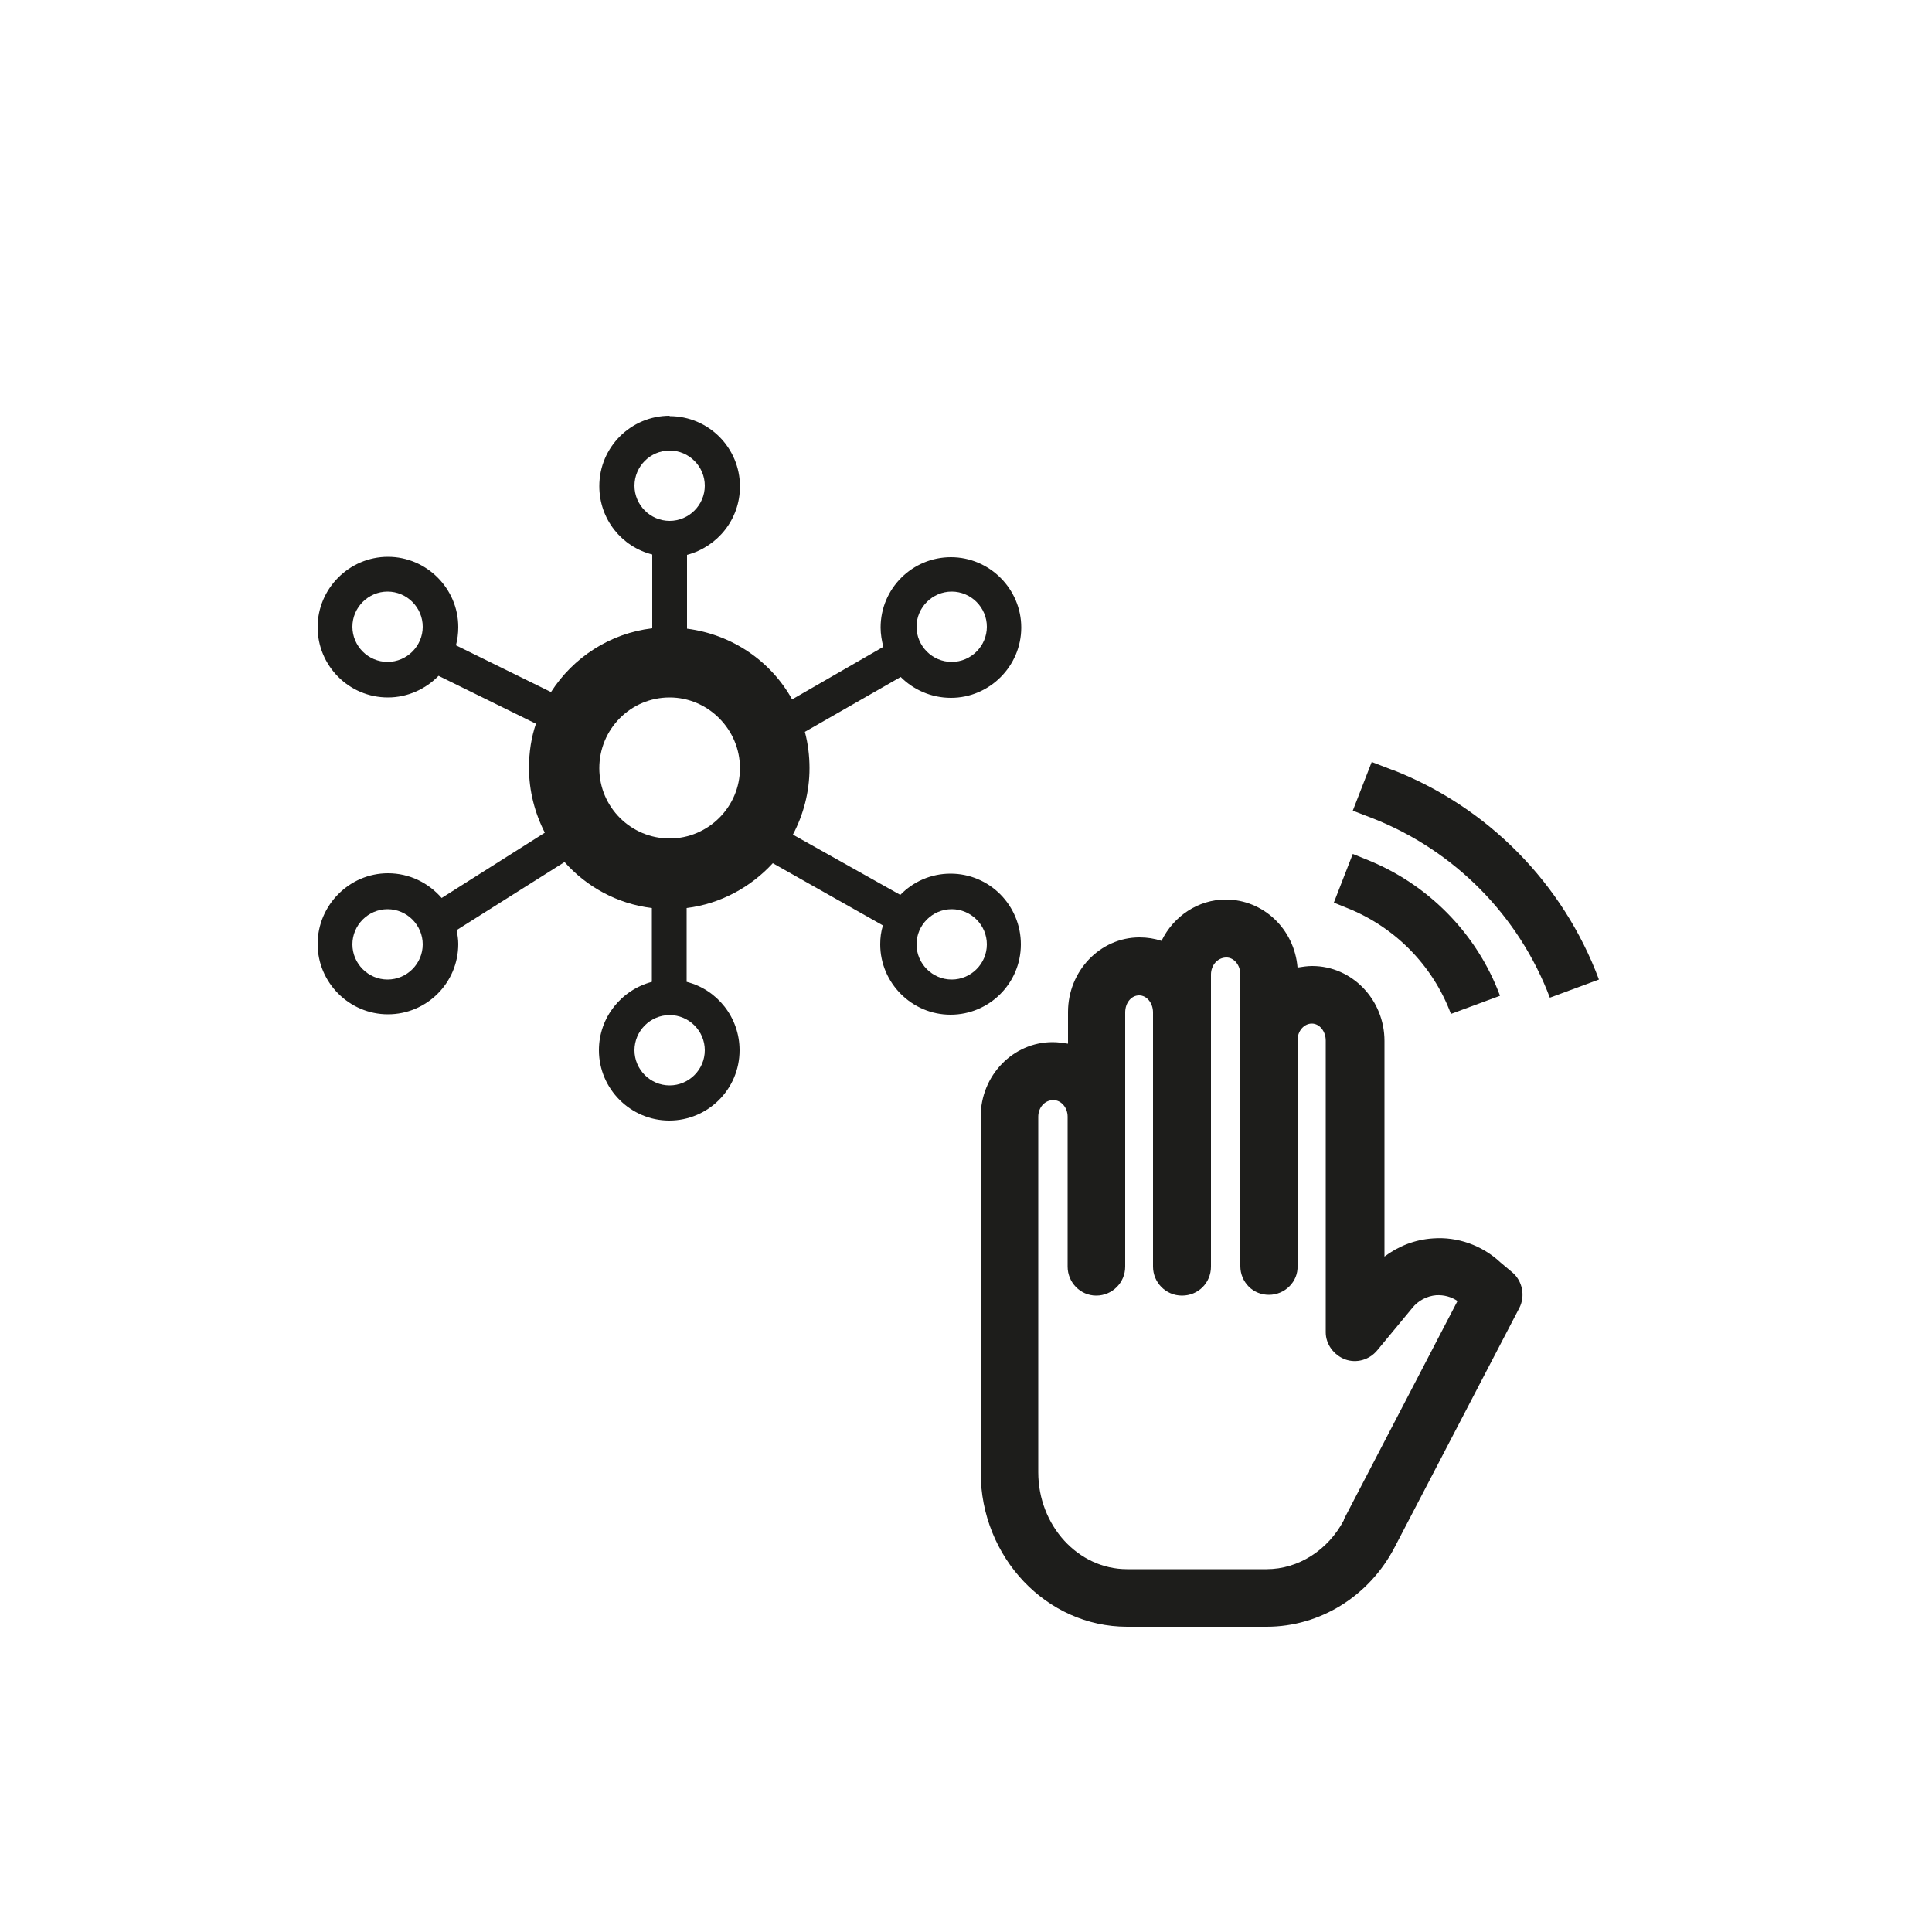
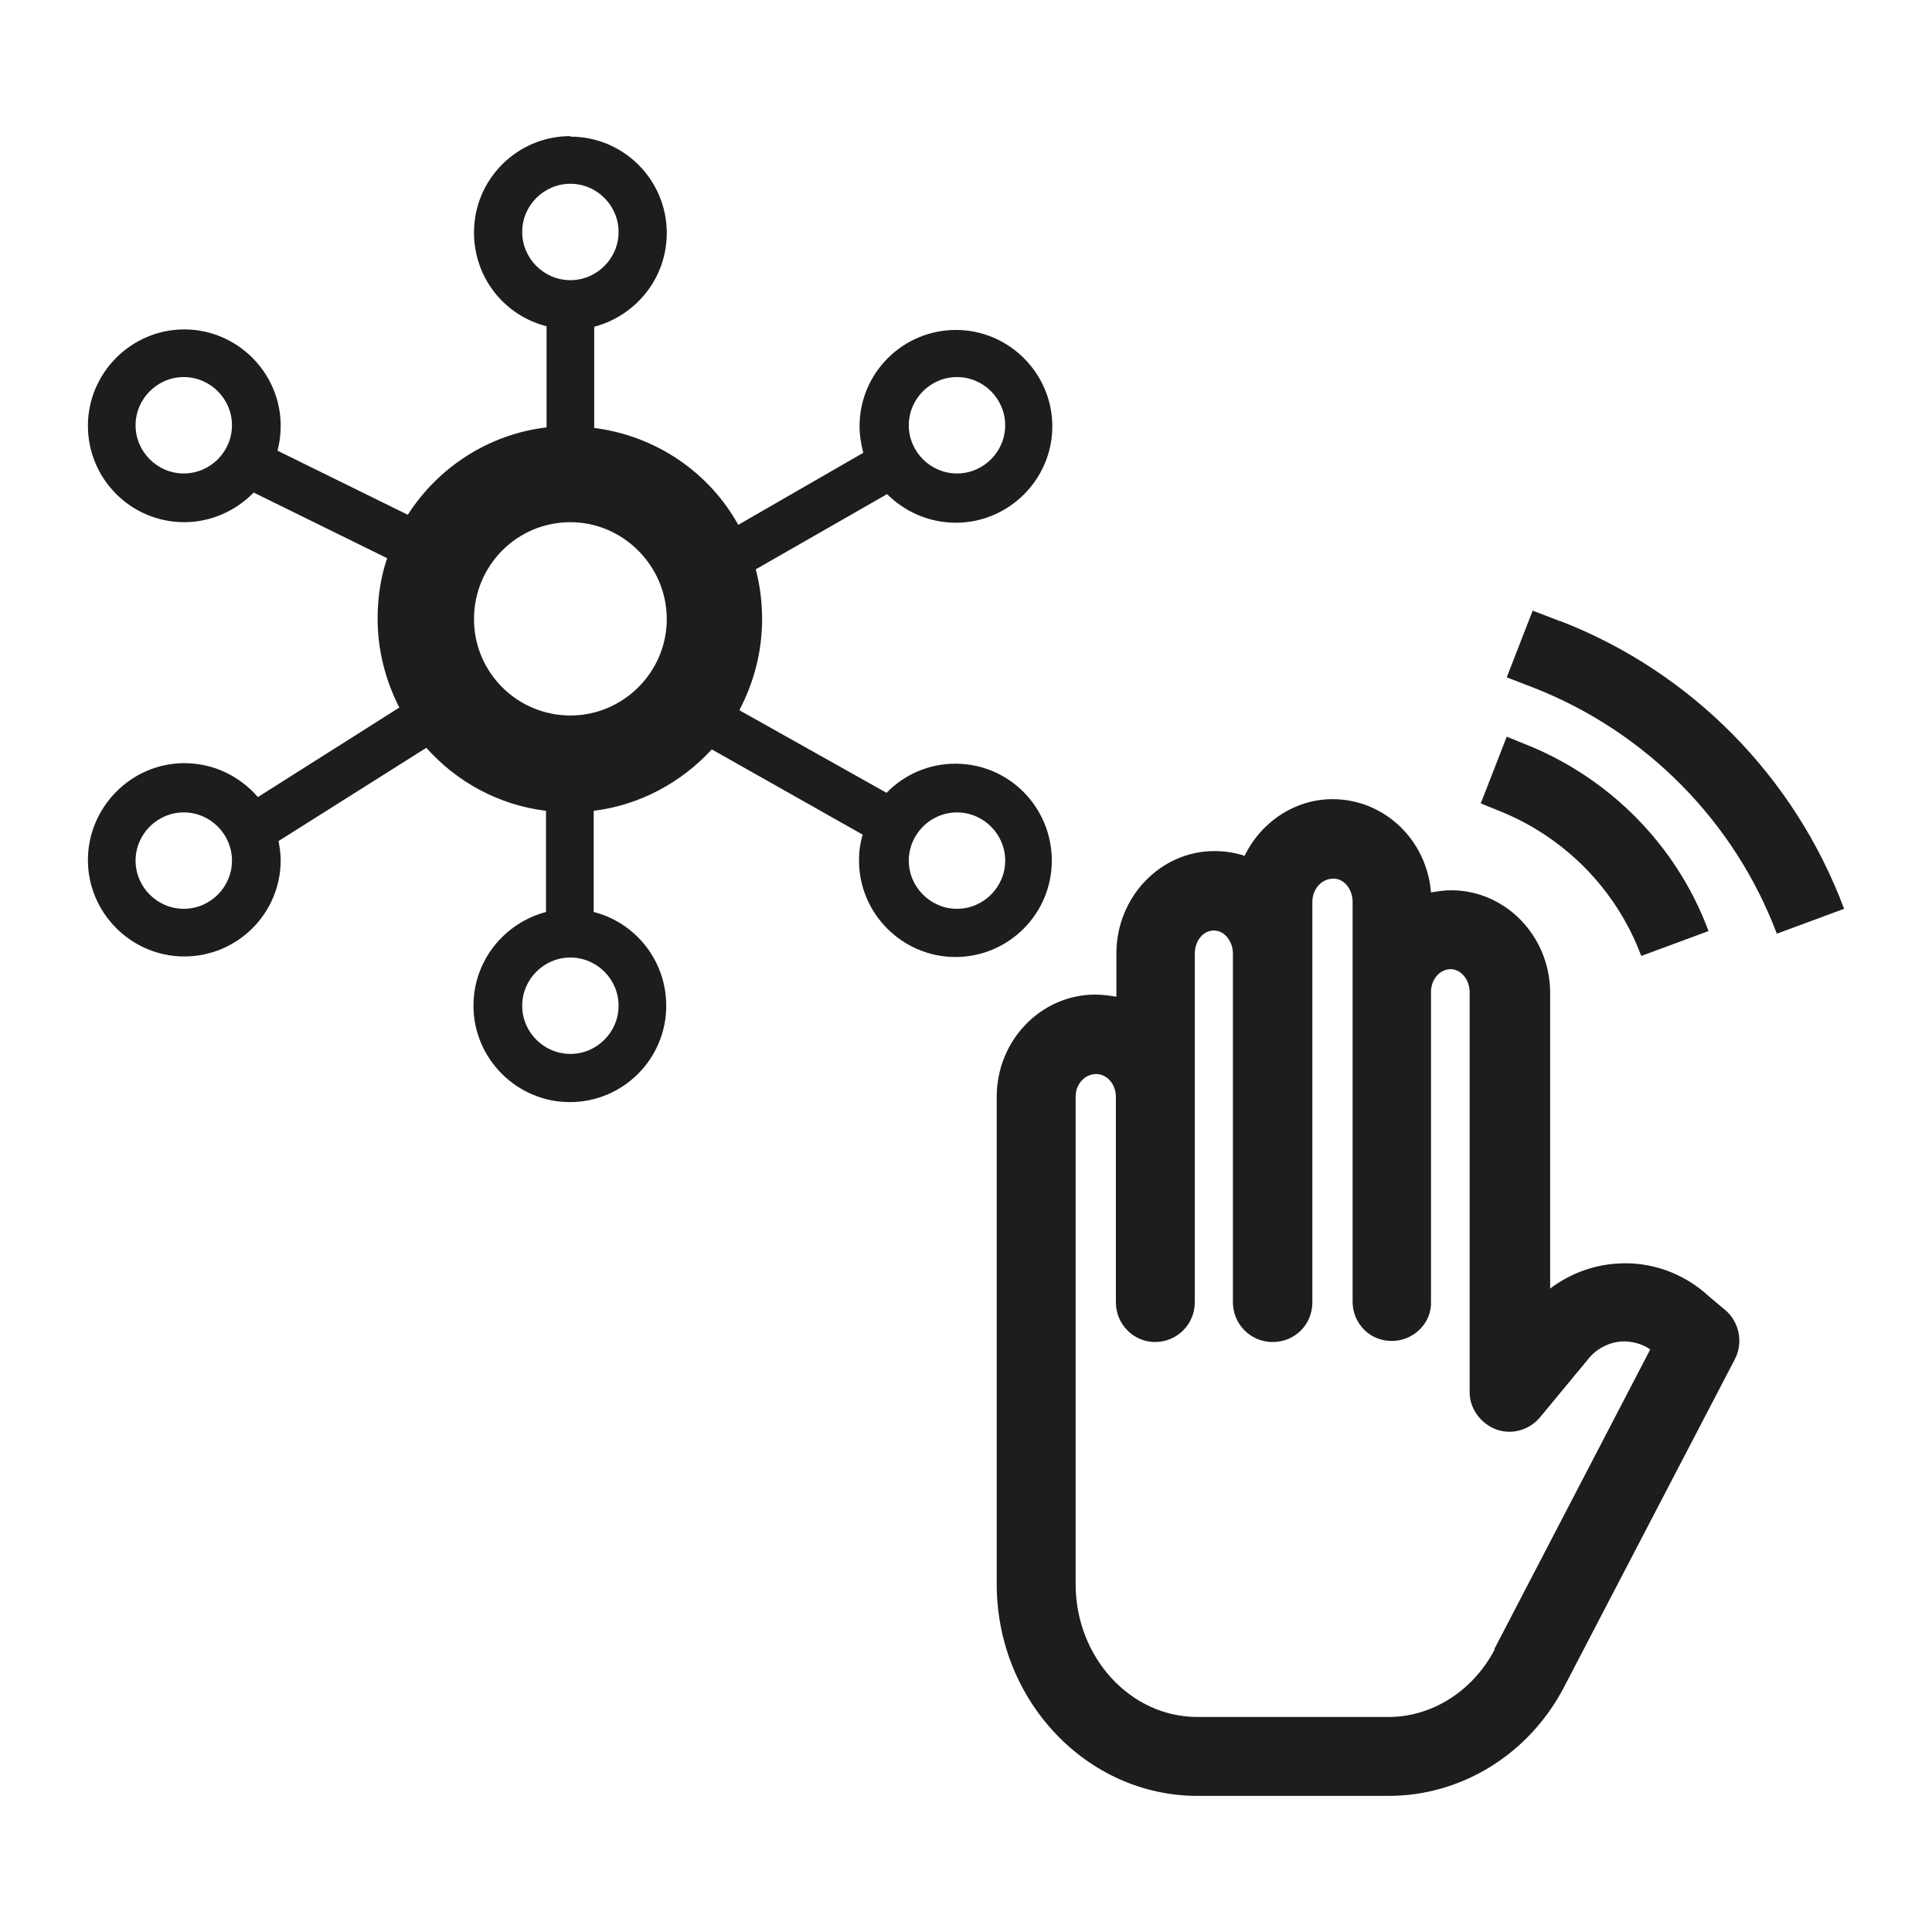
- <svg xmlns="http://www.w3.org/2000/svg" id="Warstwa_1" viewBox="0 0 50 50">
+ <svg xmlns="http://www.w3.org/2000/svg" height="960" width="960" id="Warstwa_1" viewBox="6.56 8.19 36.48 36.48">
  <defs>
    <style>.cls-1{fill:#1d1d1b;}</style>
  </defs>
  <path class="cls-1" d="m34.78,39.34c-.41.78-1.18,1.27-2,1.27h-3.61c-1.27,0-2.3-1.13-2.3-2.51,0-3.34,0-7.08,0-9.2h0c0-.24.17-.43.39-.43.2,0,.37.19.37.43v3.88c0,.41.33.75.74.75s.75-.33.75-.75v-6.58c0-.25.16-.44.36-.44s.36.2.36.44v6.58c0,.41.33.75.75.75s.75-.33.75-.75v-7.56c0-.24.17-.44.4-.44.2,0,.36.2.36.44v7.55c0,.2.08.39.22.53.14.14.33.21.52.21h0c.2,0,.39-.08.53-.22.14-.14.22-.33.21-.53v-4.69s0-1.15,0-1.15c0-.24.17-.43.37-.43s.36.2.36.44v7.55c0,.31.21.59.5.7.3.11.63.01.83-.23l.91-1.1c.15-.19.38-.31.62-.33.2-.01.39.04.55.15l-2.94,5.65Zm4.05-6.67c-.47-.44-1.11-.67-1.75-.62-.46.03-.89.2-1.25.47v-5.58c0-1.07-.84-1.94-1.87-1.94-.13,0-.25.02-.38.04-.08-.99-.88-1.76-1.86-1.76-.71,0-1.35.43-1.66,1.07-.18-.06-.37-.09-.57-.09-1.02,0-1.85.87-1.85,1.93v.82c-.13-.02-.26-.04-.4-.04-1.02,0-1.86.86-1.86,1.93,0,2.12,0,5.86,0,9.2,0,2.21,1.71,4,3.79,4h3.61c1.38,0,2.66-.79,3.32-2.07l3.22-6.18c.16-.31.08-.7-.18-.92l-.31-.26Z" />
  <path class="cls-1" d="m36.02,19.92l-.52-.2-.49,1.26.52.2c2.11.83,3.78,2.52,4.58,4.64l1.27-.47c-.93-2.49-2.88-4.47-5.35-5.43" />
  <path class="cls-1" d="m37.55,26.24l1.27-.47c-.6-1.62-1.88-2.91-3.49-3.54l-.32-.13-.49,1.26.32.13c1.25.49,2.24,1.49,2.71,2.75" />
  <path class="cls-1" d="m17.33,10.77c1.01,0,1.82.82,1.82,1.82,0,.85-.58,1.56-1.37,1.77v1.91c1.17.15,2.17.84,2.72,1.83l2.36-1.36c-.04-.16-.07-.33-.07-.5,0-1.01.82-1.82,1.82-1.82s1.82.82,1.82,1.82-.82,1.82-1.82,1.82c-.51,0-.97-.21-1.3-.54l-2.48,1.42c.08.3.12.62.12.94,0,.62-.16,1.21-.43,1.72l2.78,1.56c.33-.34.79-.55,1.3-.55,1.01,0,1.82.82,1.82,1.83s-.82,1.82-1.82,1.82-1.82-.82-1.82-1.82c0-.17.02-.33.07-.49l-2.85-1.61c-.57.62-1.35,1.05-2.23,1.16v1.91c.79.2,1.37.92,1.37,1.77,0,1.01-.82,1.82-1.82,1.82s-1.82-.82-1.82-1.82c0-.85.58-1.56,1.37-1.77v-1.91c-.9-.11-1.69-.55-2.26-1.19l-2.79,1.76c.02.12.04.24.04.36,0,1.01-.82,1.82-1.82,1.82s-1.82-.82-1.82-1.82.82-1.83,1.82-1.83c.56,0,1.05.25,1.39.64l2.67-1.69c-.26-.51-.41-1.08-.41-1.68,0-.4.06-.79.18-1.14l-2.52-1.24c-.33.34-.8.56-1.31.56-1.01,0-1.82-.82-1.82-1.82s.82-1.82,1.82-1.82,1.82.82,1.82,1.82c0,.16-.02.32-.06.47l2.46,1.21c.57-.89,1.52-1.52,2.62-1.65v-1.91c-.79-.2-1.37-.91-1.37-1.77,0-1.01.82-1.82,1.82-1.82m0,15.51c-.5,0-.91.41-.91.91s.41.91.91.91.91-.41.91-.91-.41-.91-.91-.91m-7.3-2.74c-.5,0-.91.41-.91.91s.41.91.91.91.91-.41.91-.91-.41-.91-.91-.91m14.6,0c-.5,0-.91.41-.91.91s.41.91.91.91.91-.41.91-.91-.41-.91-.91-.91m-7.3-5.48c-1.01,0-1.82.82-1.82,1.83s.82,1.82,1.82,1.82,1.82-.82,1.82-1.82-.82-1.83-1.82-1.83m-7.3-2.74c-.5,0-.91.41-.91.91s.41.91.91.91.91-.41.91-.91-.41-.91-.91-.91m14.6,0c-.5,0-.91.41-.91.91s.41.91.91.91.91-.41.91-.91-.41-.91-.91-.91m-7.3-3.65c-.5,0-.91.41-.91.91s.41.91.91.91.91-.41.91-.91-.41-.91-.91-.91" />
</svg>
